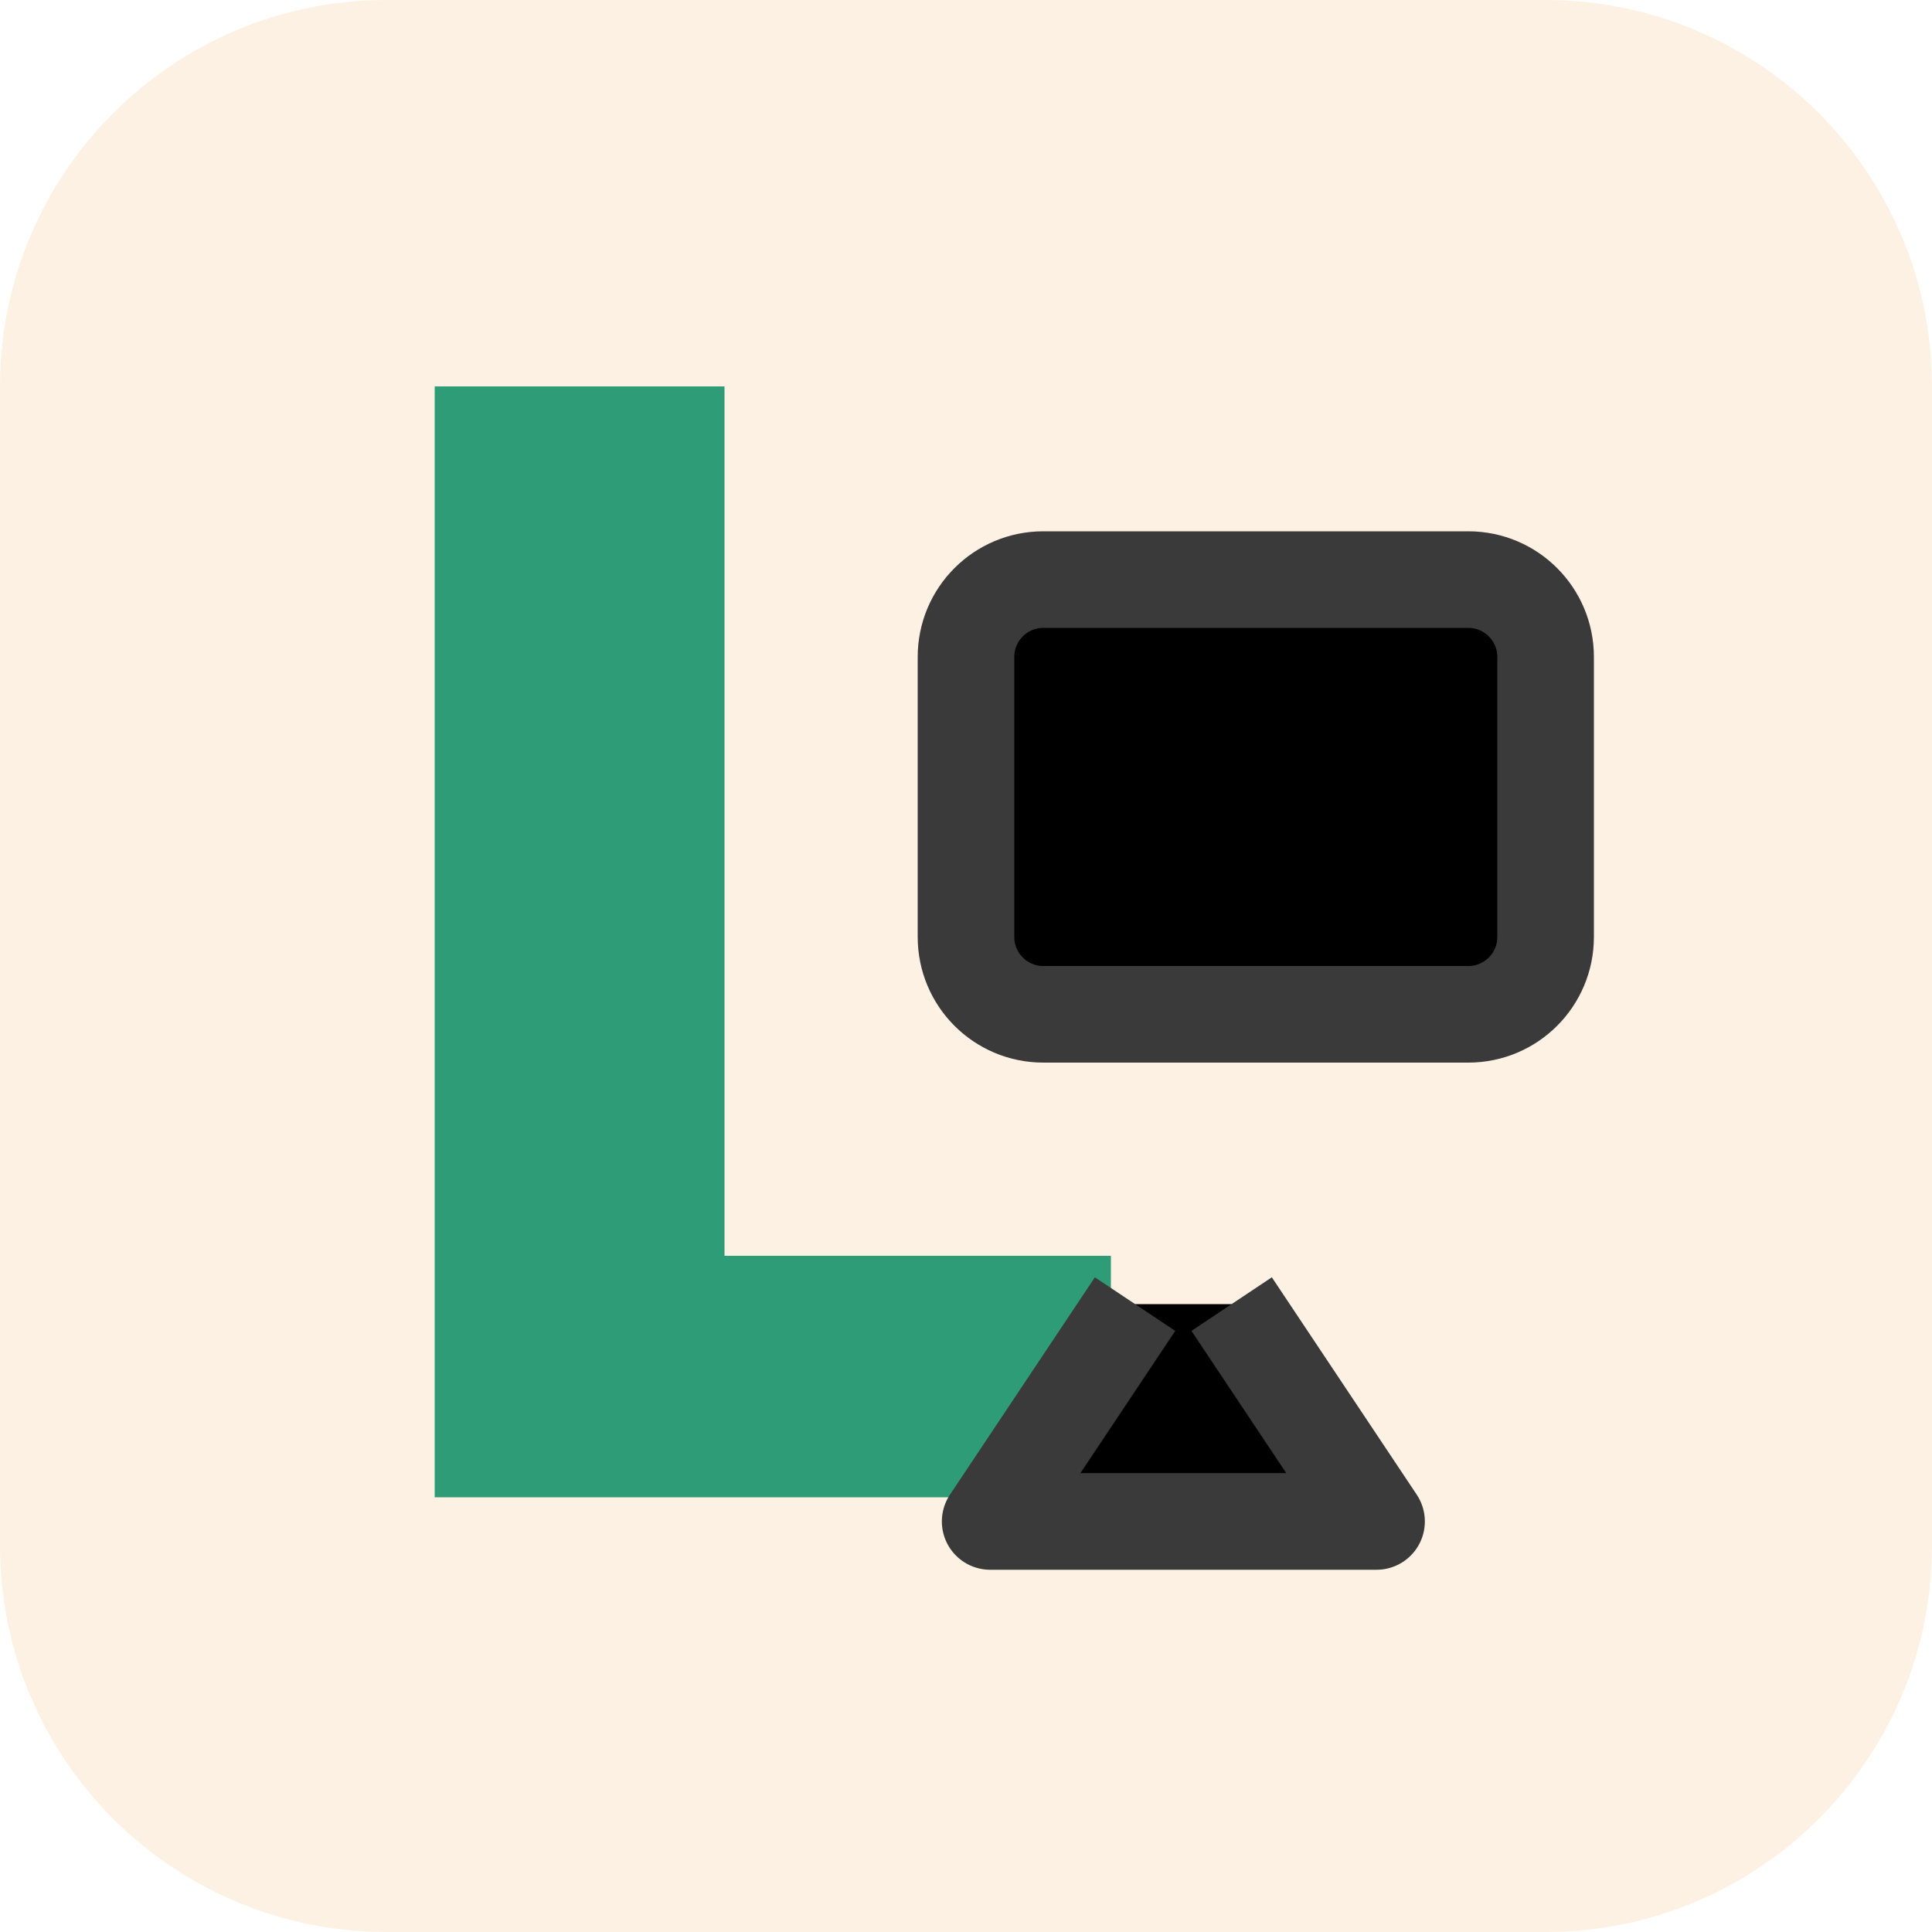
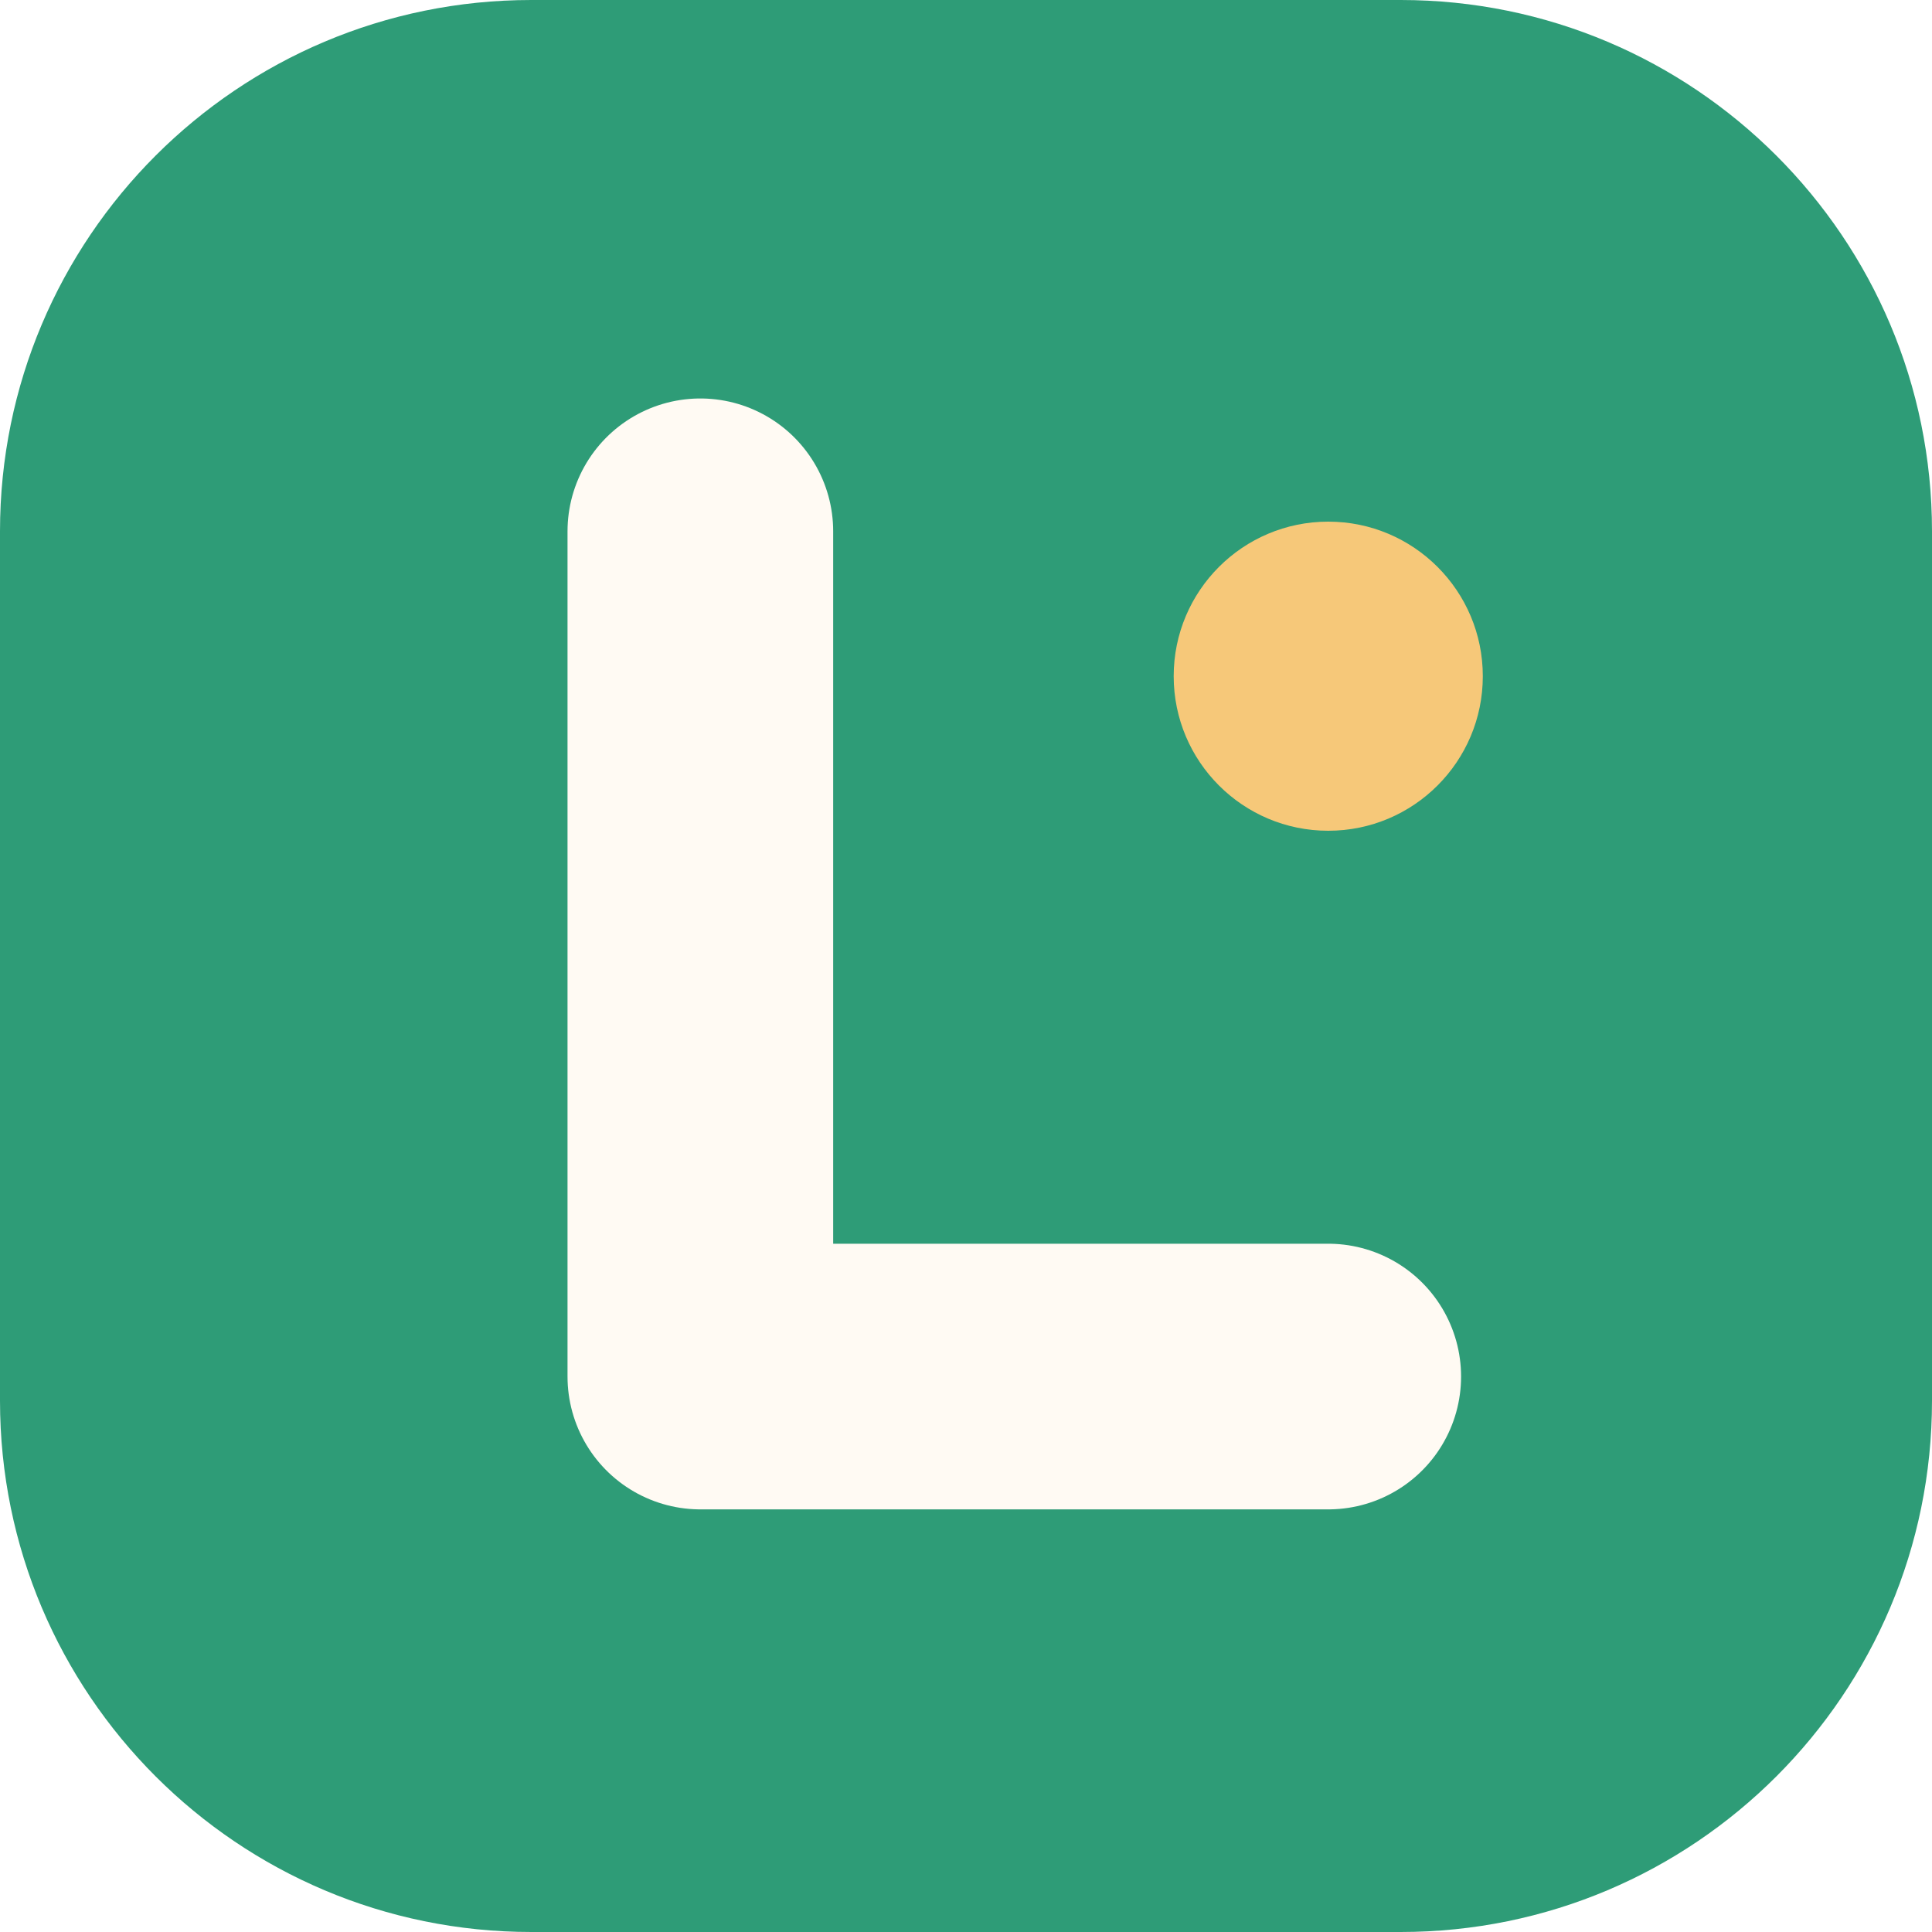
- <svg xmlns="http://www.w3.org/2000/svg" viewBox="0 0 40 40">
-   <rect width="40" height="40" rx="8" fill="#fdf1e3" />
-   <path d="M9 8H15V26H23V31H9V8Z" fill="#2e9c77" />
-   <rect x="20" y="12" width="12" height="9" rx="1.6" stroke="#3a3a3a" stroke-width="2" />
-   <path d="M23.5 27L20.5 31.5H28.5L25.5 27" stroke="#3a3a3a" stroke-width="2" stroke-linejoin="round" />
+ <svg xmlns="http://www.w3.org/2000/svg" viewBox="0 0 40 40" fill="none">
+   <rect width="40" height="40" rx="11" fill="#2e9c77" />
+   <path d="M14.5 11V28.5H27.5" stroke="#fffaf3" stroke-width="5.5" stroke-linecap="round" stroke-linejoin="round" />
+   <circle cx="27.5" cy="14" r="3.2" fill="#f6c879" />
</svg>
